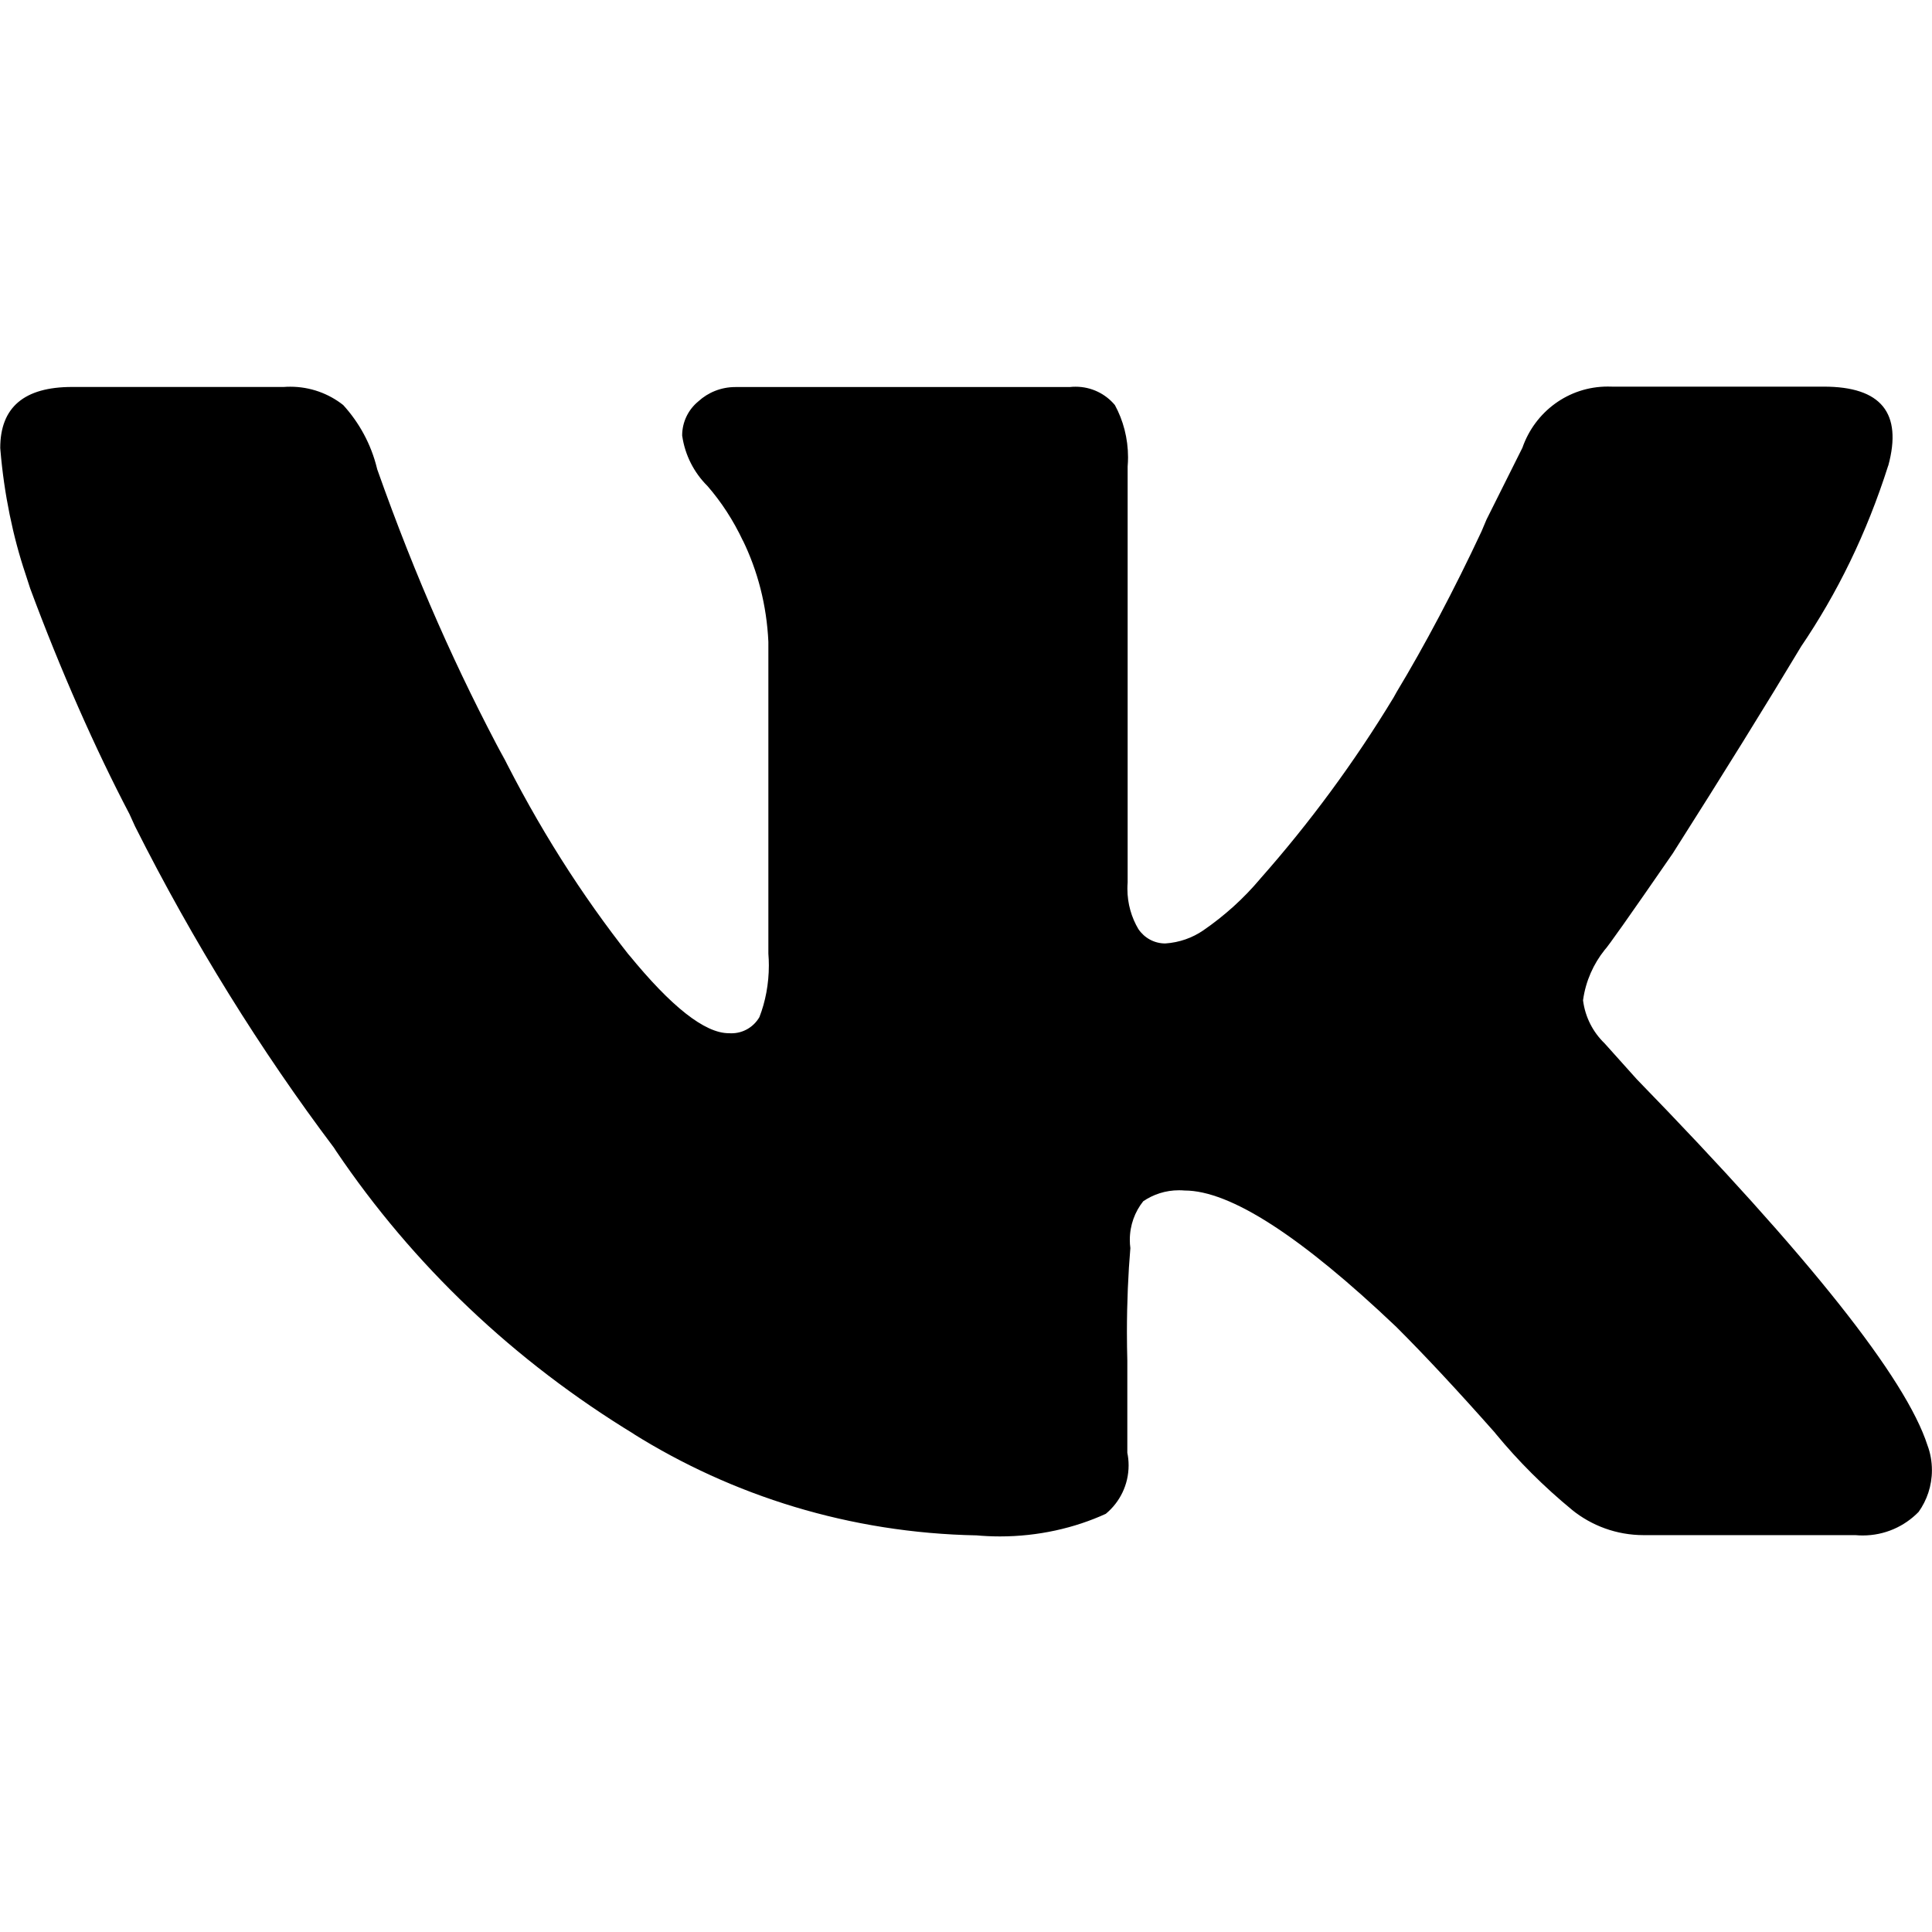
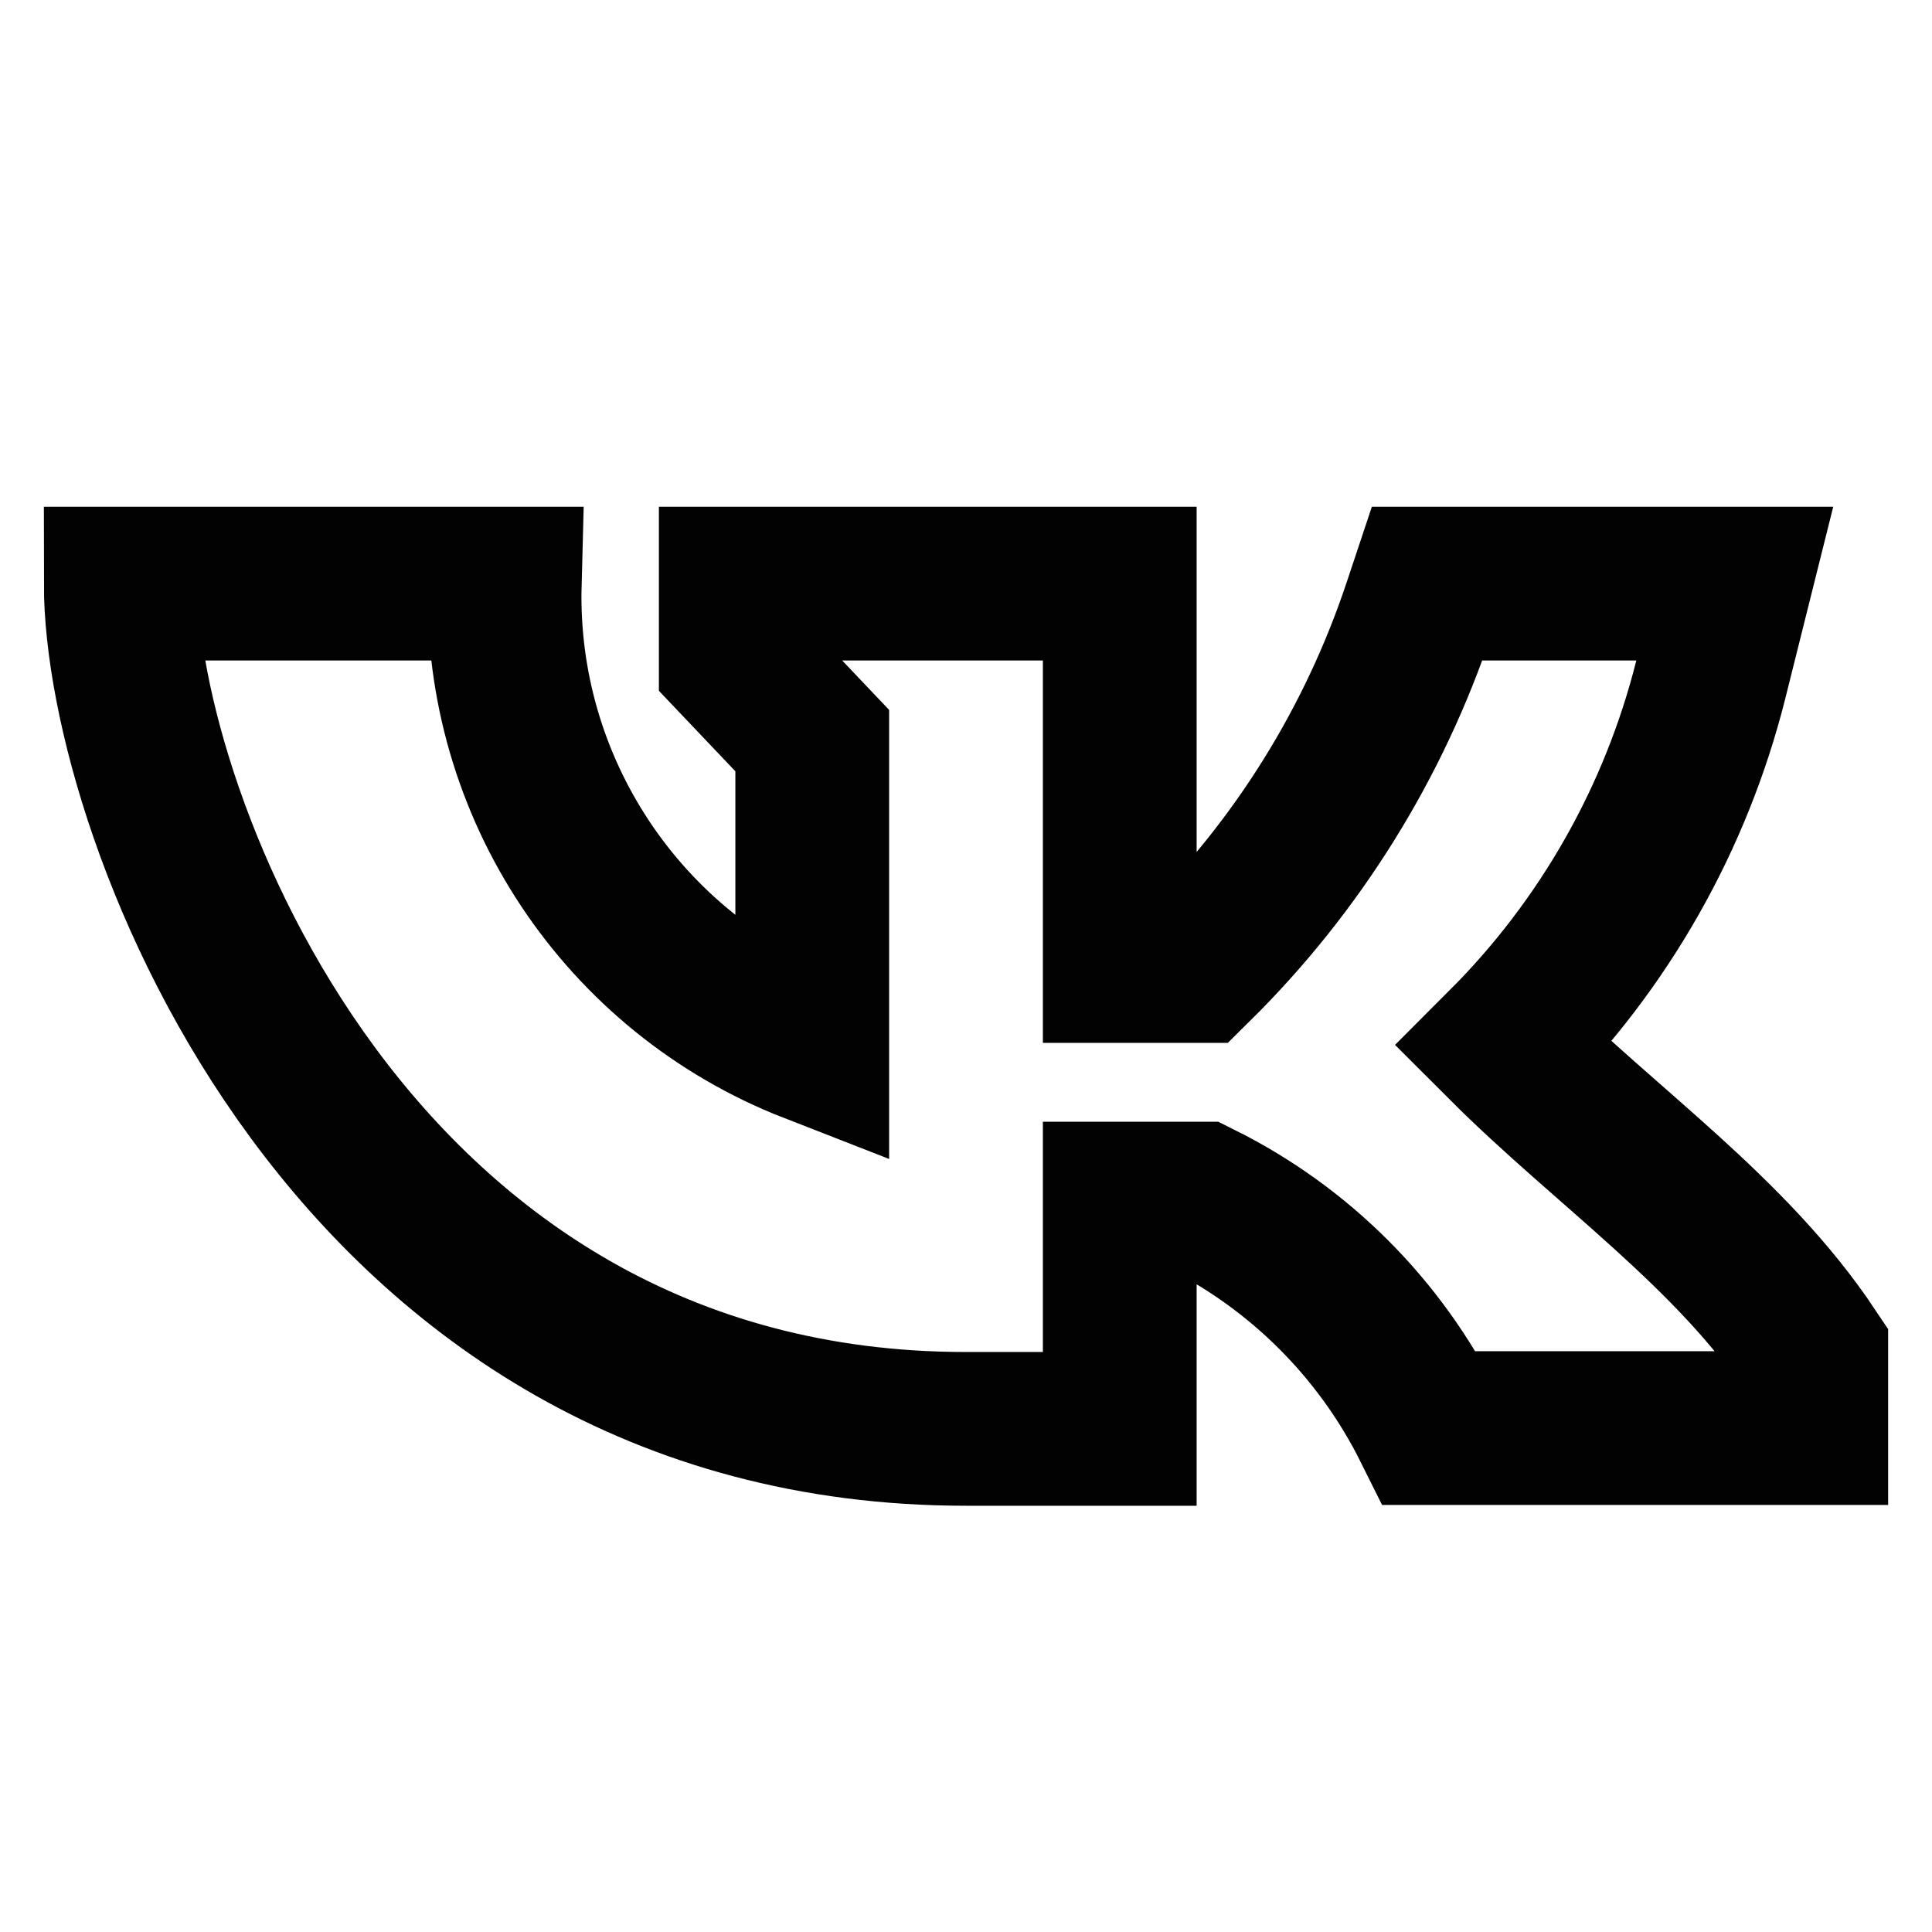
- <svg xmlns="http://www.w3.org/2000/svg" fill="#000000" width="42px" height="42px" viewBox="0 0 24 24">
-   <path d="m23.456 5.784c-.27.849-.634 1.588-1.09 2.259l.019-.03q-.672 1.12-1.605 2.588-.8 1.159-.847 1.2c-.138.173-.234.385-.267.618l-.001.007c.027.212.125.397.268.535l.4.446q3.21 3.299 3.611 4.548c.035.092.055.198.055.309 0 .194-.062.373-.167.52l.002-.003c-.176.181-.422.293-.694.293-.03 0-.061-.001-.09-.004h.004-2.631c-.001 0-.003 0-.005 0-.337 0-.647-.118-.89-.314l.003.002c-.354-.291-.669-.606-.951-.948l-.009-.012q-.691-.781-1.226-1.315-1.782-1.694-2.63-1.694c-.021-.002-.045-.003-.07-.003-.165 0-.319.051-.446.138l.003-.002c-.104.13-.167.298-.167.479 0 .036.002.07.007.105v-.004c-.027.314-.043.679-.043 1.048 0 .119.002.237.005.355v-.017 1.159c.01.047.016.101.016.156 0 .242-.11.458-.282.601l-.001.001c-.387.177-.839.281-1.316.281-.102 0-.202-.005-.301-.014l.013.001c-1.574-.03-3.034-.491-4.275-1.268l.035.02c-1.511-.918-2.763-2.113-3.717-3.525l-.027-.042c-.906-1.202-1.751-2.56-2.471-3.992l-.07-.154c-.421-.802-.857-1.788-1.233-2.802l-.06-.185c-.153-.456-.264-.986-.31-1.535l-.002-.025q0-.758.892-.758h2.63c.024-.002.052-.003.081-.003.248 0 .477.085.658.228l-.002-.002c.2.219.348.488.421.788l.003.012c.484 1.367.997 2.515 1.587 3.615l-.067-.137c.482.97 1.015 1.805 1.623 2.576l-.023-.031q.8.982 1.248.982c.009.001.02.001.032.001.148 0 .277-.08.347-.2l.001-.002c.074-.19.117-.411.117-.641 0-.049-.002-.098-.006-.146v.006-3.879c-.021-.457-.133-.884-.32-1.267l.008.019c-.124-.264-.273-.492-.45-.695l.003.004c-.164-.164-.276-.379-.311-.619l-.001-.006c0-.17.078-.323.2-.423l.001-.001c.121-.111.283-.178.46-.178h.008 4.146c.022-.003.047-.004.073-.004.195 0 .37.088.486.226l.001.001c.103.188.164.413.164.651 0 .038-.002.075-.005.112v-.005 5.173c-.002.024-.003.052-.003.08 0 .184.051.357.139.504l-.002-.004c.073.108.195.178.333.178h.001c.176-.012.336-.07.471-.162l-.003.002c.272-.187.506-.4.709-.641l.004-.005c.607-.686 1.167-1.444 1.655-2.25l.039-.07c.344-.57.716-1.272 1.053-1.993l.062-.147.446-.892c.155-.446.571-.76 1.06-.76.019 0 .038 0 .057.001h-.003 2.631q1.066 0 .8.981z" />
+ <svg xmlns="http://www.w3.org/2000/svg" width="42px" height="42px" viewBox="0 0 24 24" id="Layer_1" data-name="Layer 1">
+   <defs>
+     <style>.cls-1{fill:none;stroke:#020202;stroke-miterlimit:10;stroke-width:1.91px;}</style>
+   </defs>
+   <path class="cls-1" d="M1.5,7.25c0,2.86,2.86,10.5,10.5,10.5h1.91V14.89h1a6.34,6.34,0,0,1,2.85,2.85H22.5V16.8c-1-1.5-2.55-2.55-3.82-3.82h0a9.79,9.79,0,0,0,2.57-4.53l.3-1.2H17.73l-.1.3A11.3,11.3,0,0,1,14.86,12h-.95V7.25H9.14V8.2l.95,1V13A6,6,0,0,1,6.27,7.25Z" />
</svg>
